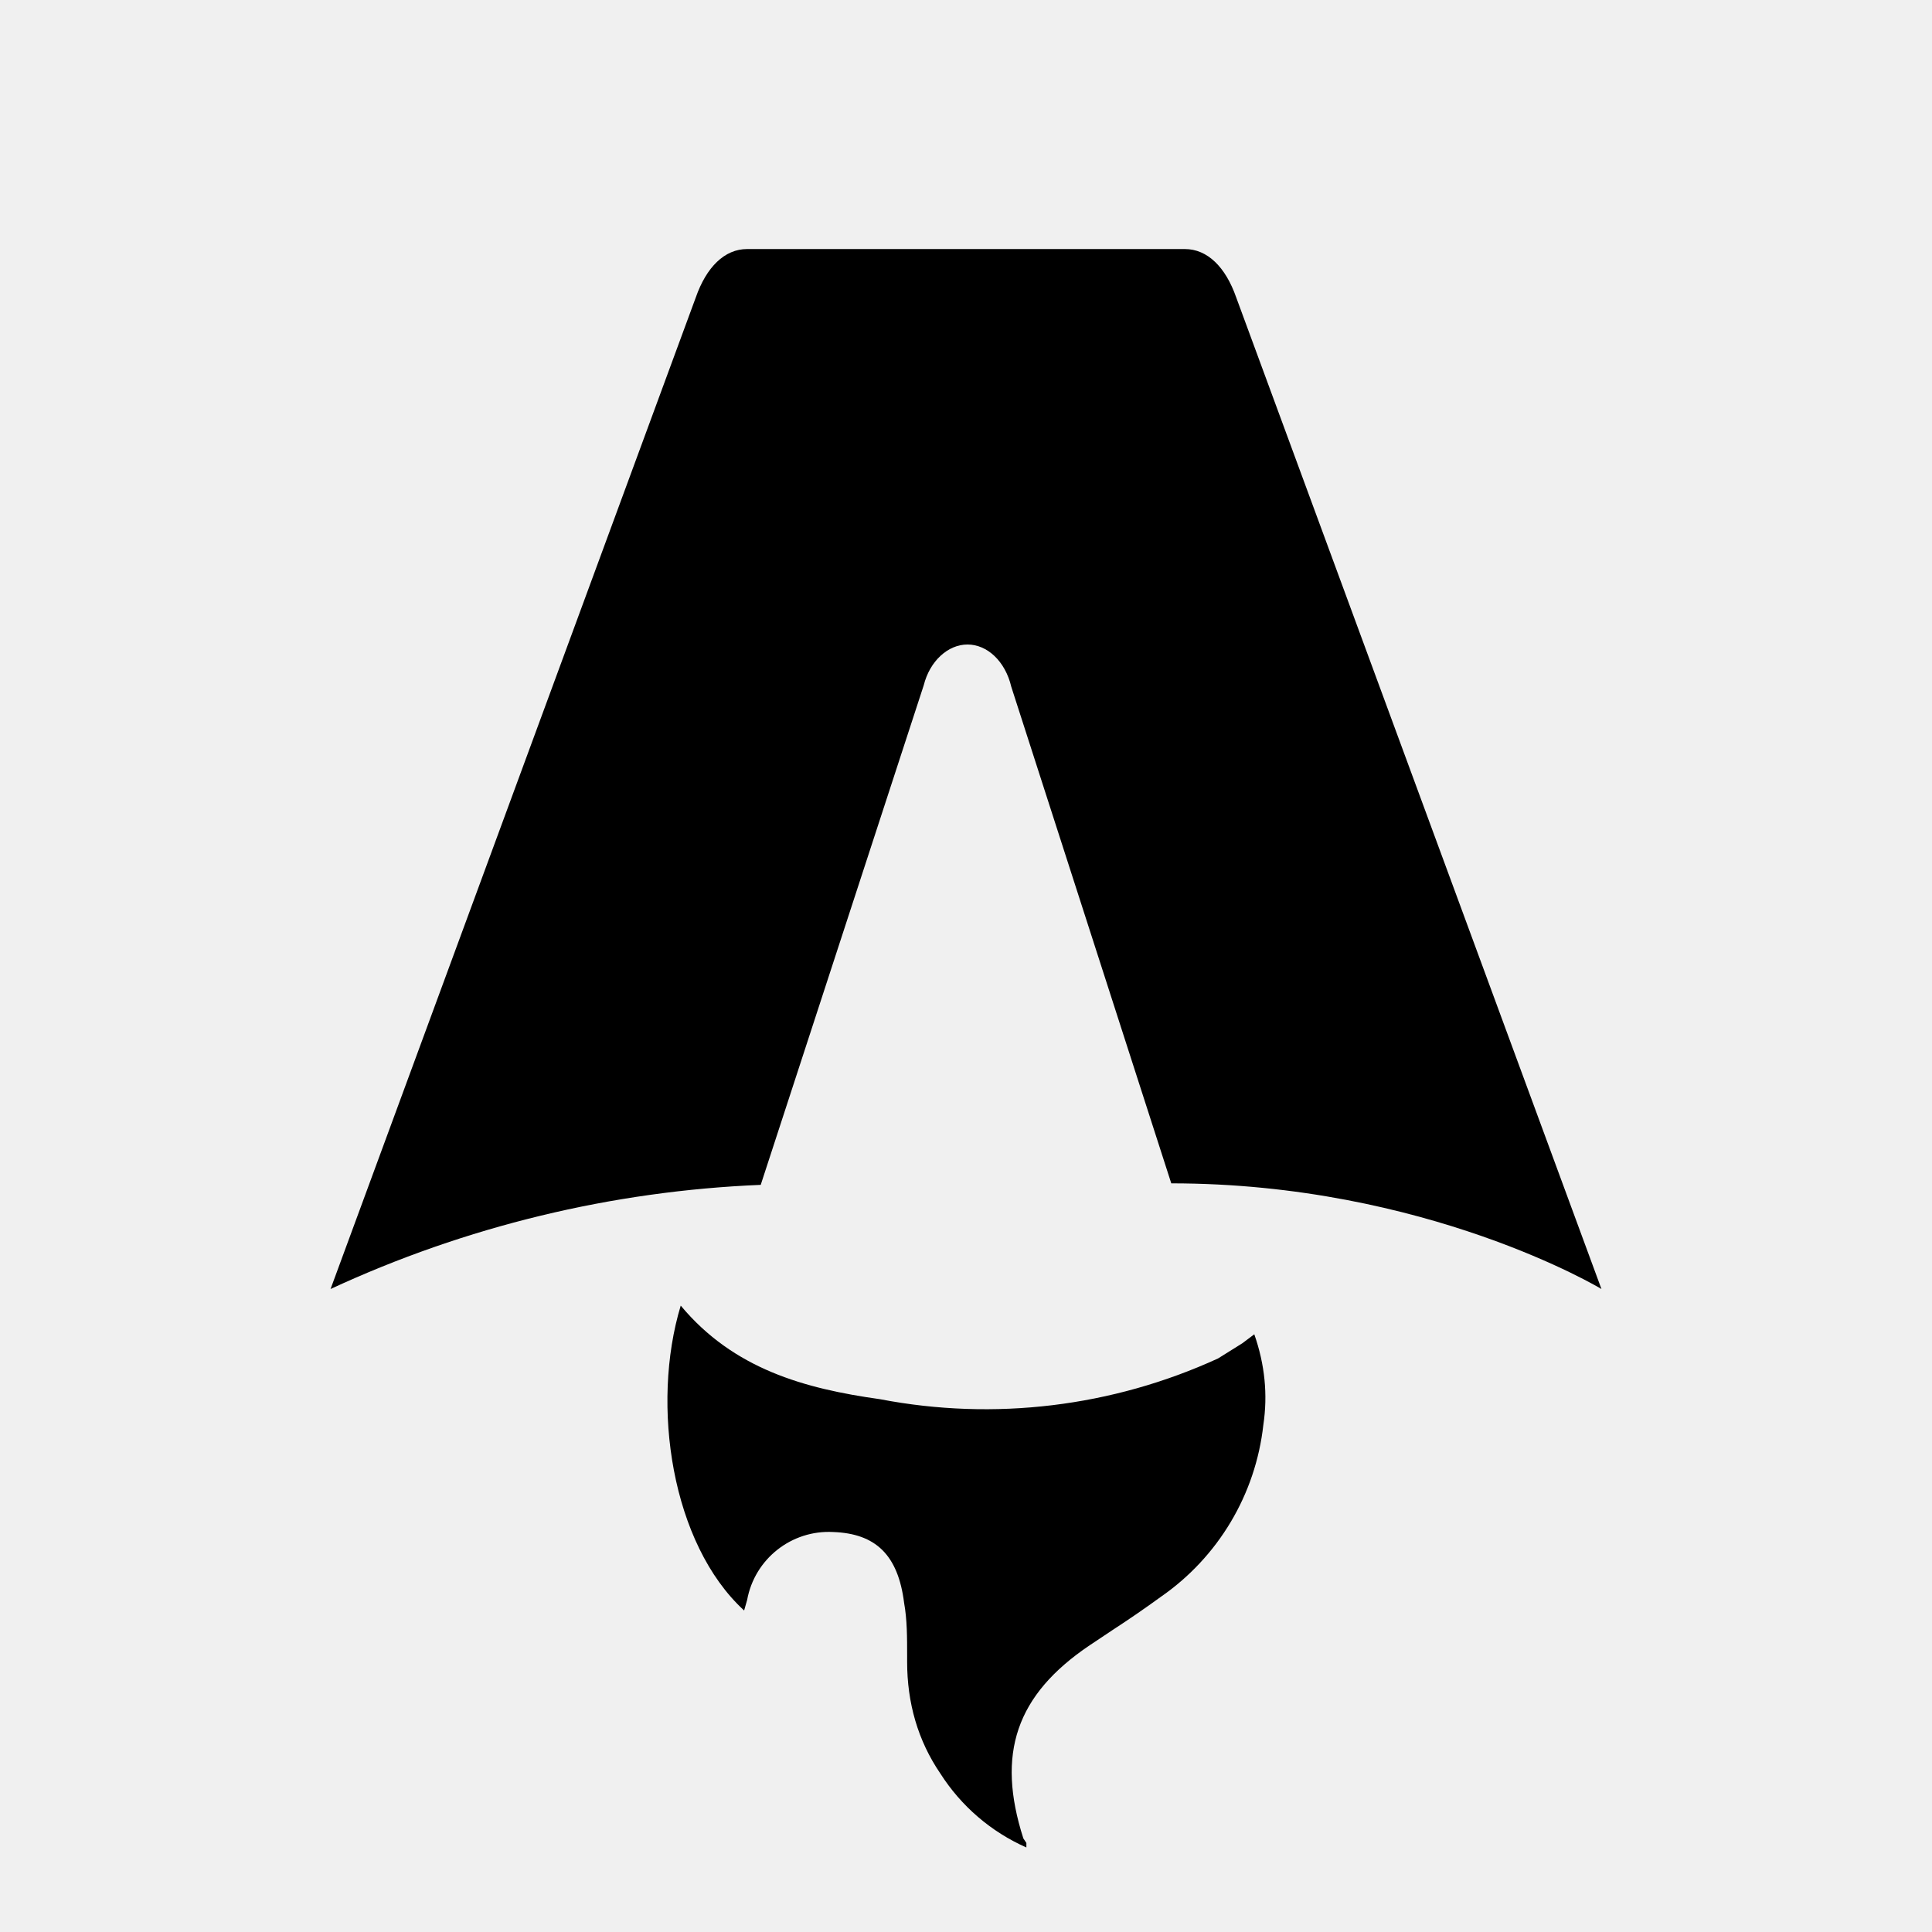
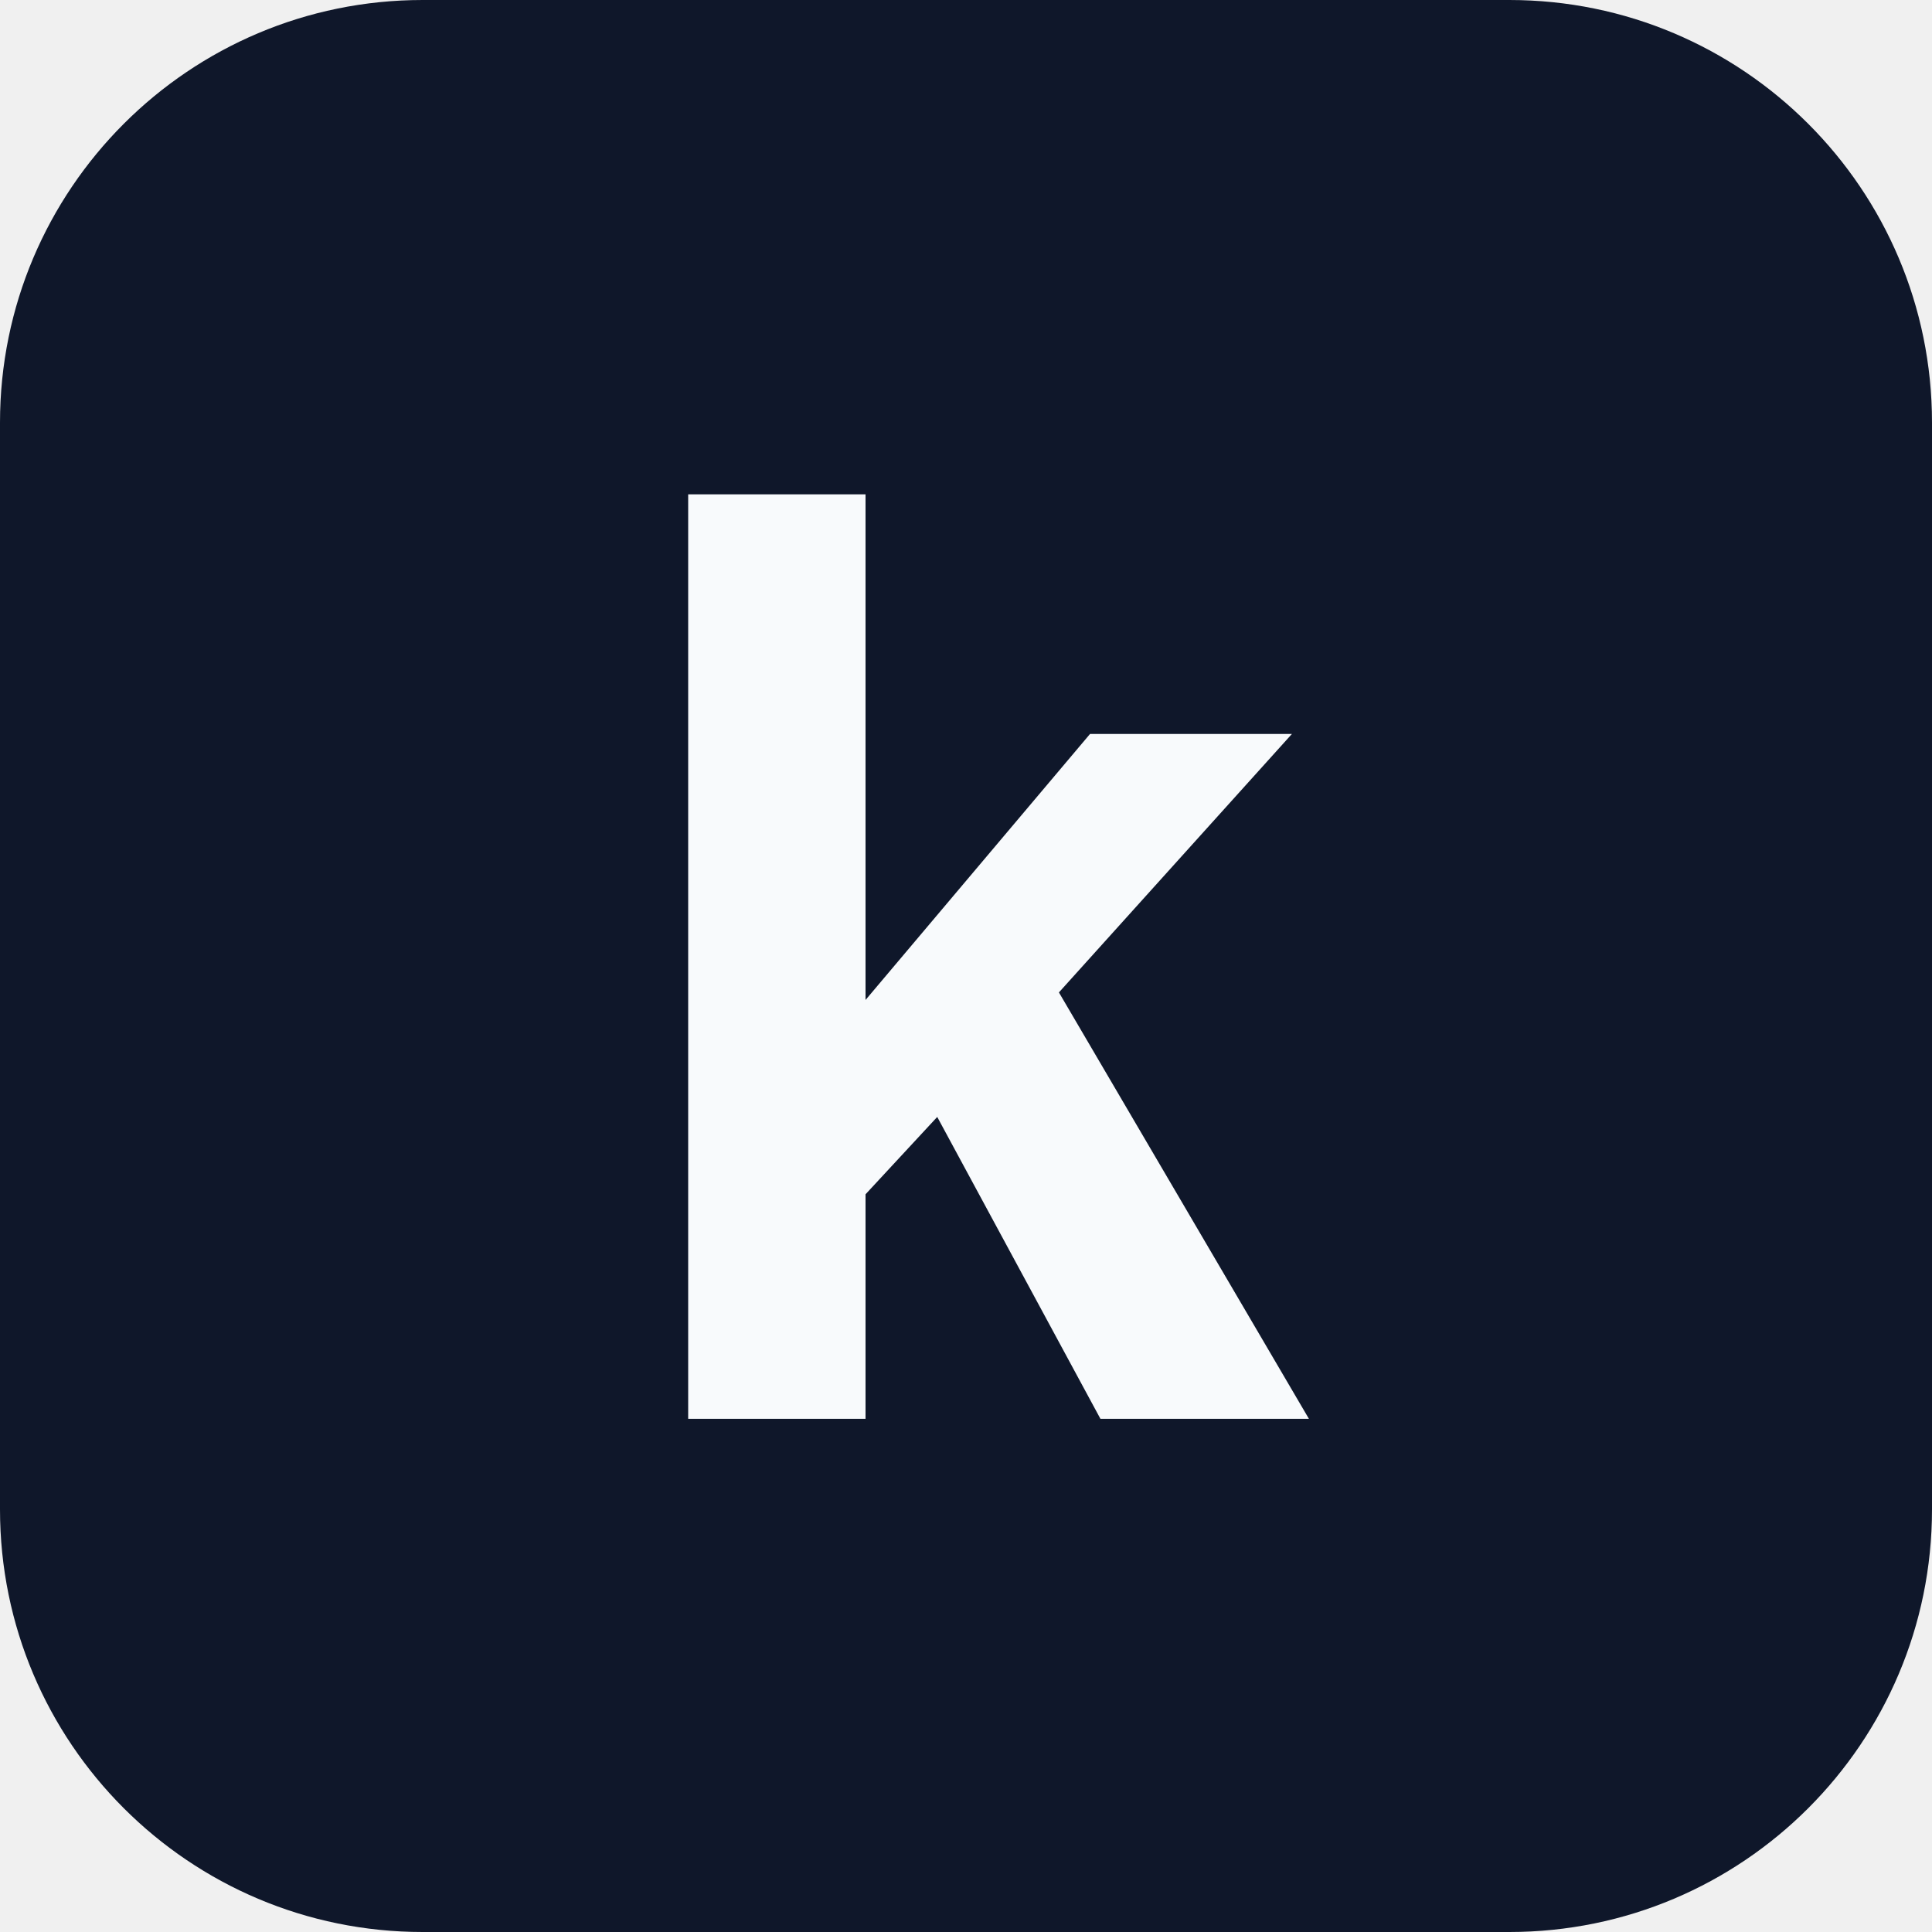
- <svg xmlns="http://www.w3.org/2000/svg" fill="none" viewBox="0 0 128 128">
-   <path d="M50.4 78.5a75.1 75.1 0 0 0-28.5 6.9l24.2-65.7c.7-2 1.9-3.2 3.4-3.2h29c1.5 0 2.7 1.2 3.4 3.2l24.2 65.7s-11.6-7-28.5-7L67 45.5c-.4-1.7-1.6-2.8-2.9-2.8-1.3 0-2.5 1.1-2.9 2.7L50.4 78.5Zm-1.1 28.2Zm-4.2-20.2c-2 6.6-.6 15.8 4.2 20.2a17.5 17.5 0 0 1 .2-.7 5.5 5.5 0 0 1 5.7-4.5c2.8.1 4.3 1.5 4.7 4.7.2 1.1.2 2.3.2 3.5v.4c0 2.7.7 5.2 2.2 7.4a13 13 0 0 0 5.7 4.9v-.3l-.2-.3c-1.8-5.6-.5-9.5 4.4-12.8l1.5-1a73 73 0 0 0 3.2-2.2 16 16 0 0 0 6.8-11.4c.3-2 .1-4-.6-6l-.8.6-1.6 1a37 37 0 0 1-22.4 2.7c-5-.7-9.7-2-13.2-6.2Z" />
+ <svg xmlns="http://www.w3.org/2000/svg" viewBox="0 0 32 32">
  <style>
-         path { fill: #000; }
-         @media (prefers-color-scheme: dark) {
-             path { fill: #FFF; }
-         }
-     </style>
+     .bg { fill: #0f172a; }
+     .fg { fill: #f8fafc; }
+     @media (prefers-color-scheme: dark) {
+       .bg { fill: #f8fafc; }
+       .fg { fill: #0f172a; }
+     }
+   </style>
+   <rect class="bg" width="32" height="32" rx="7" />
+   <text class="fg" x="16" y="23.5" font-family="-apple-system, BlinkMacSystemFont, 'Segoe UI', Helvetica, Arial, sans-serif" font-size="21" font-weight="700" text-anchor="middle">k</text>
</svg>
